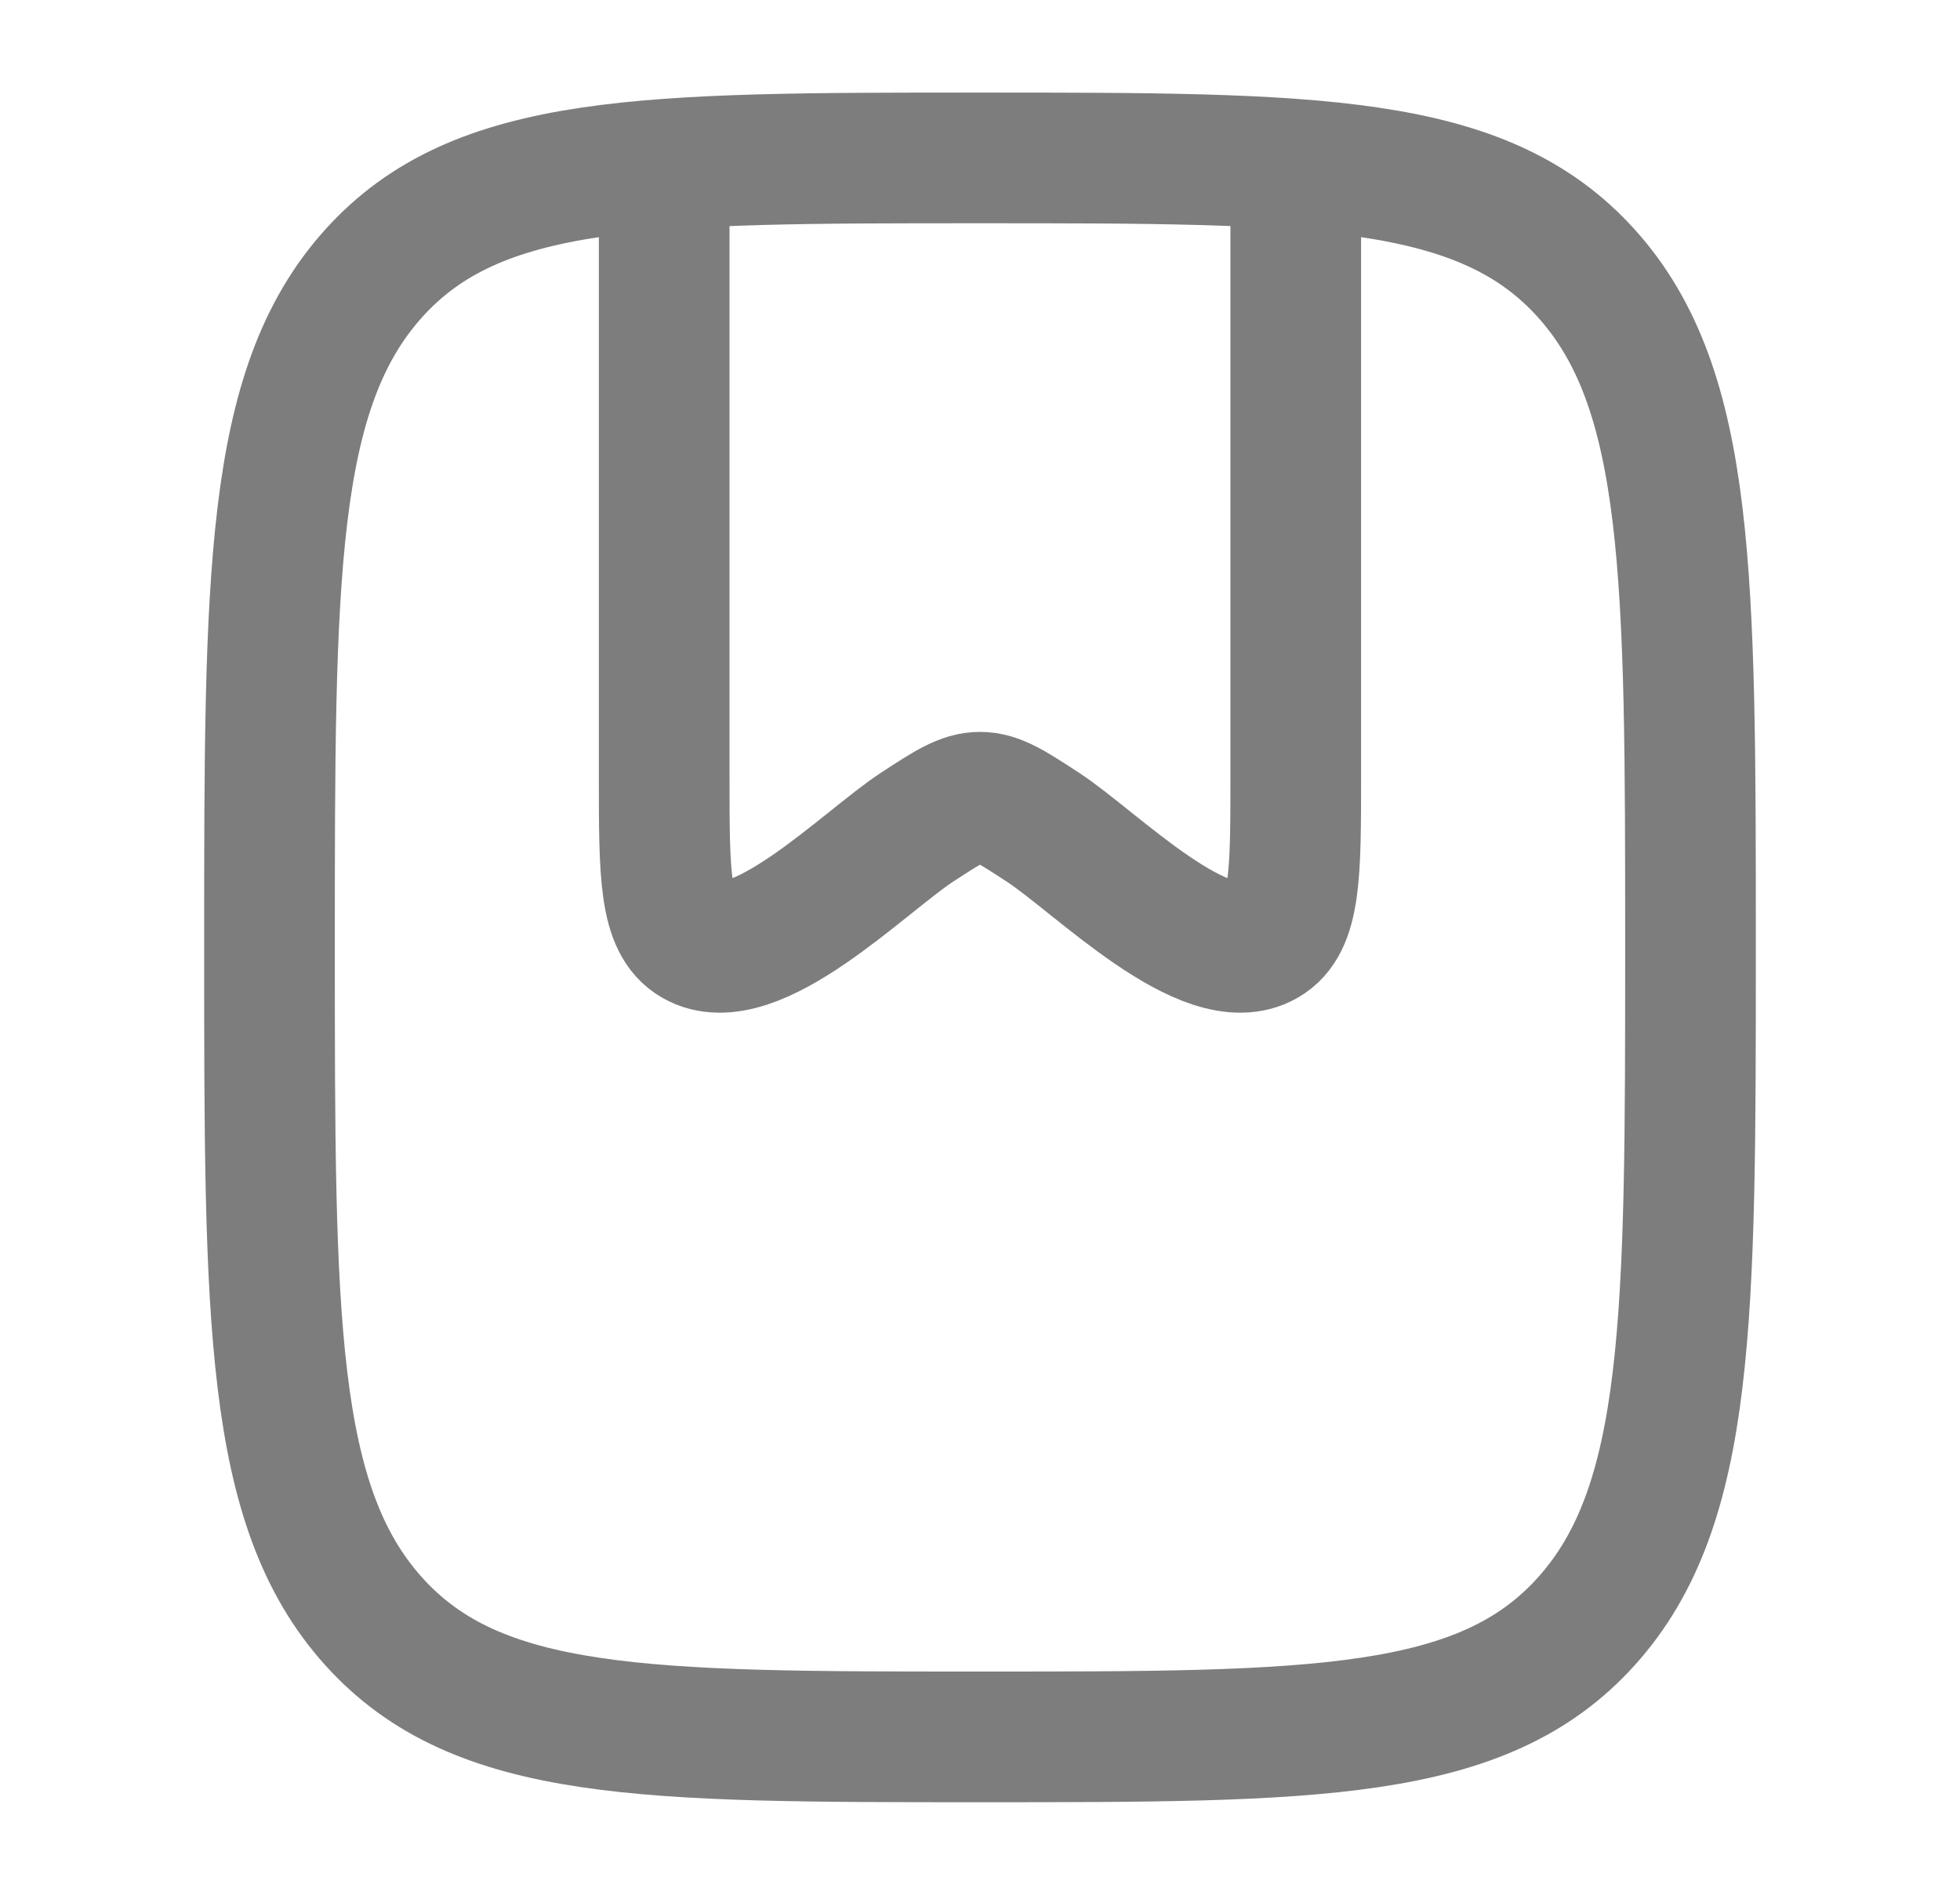
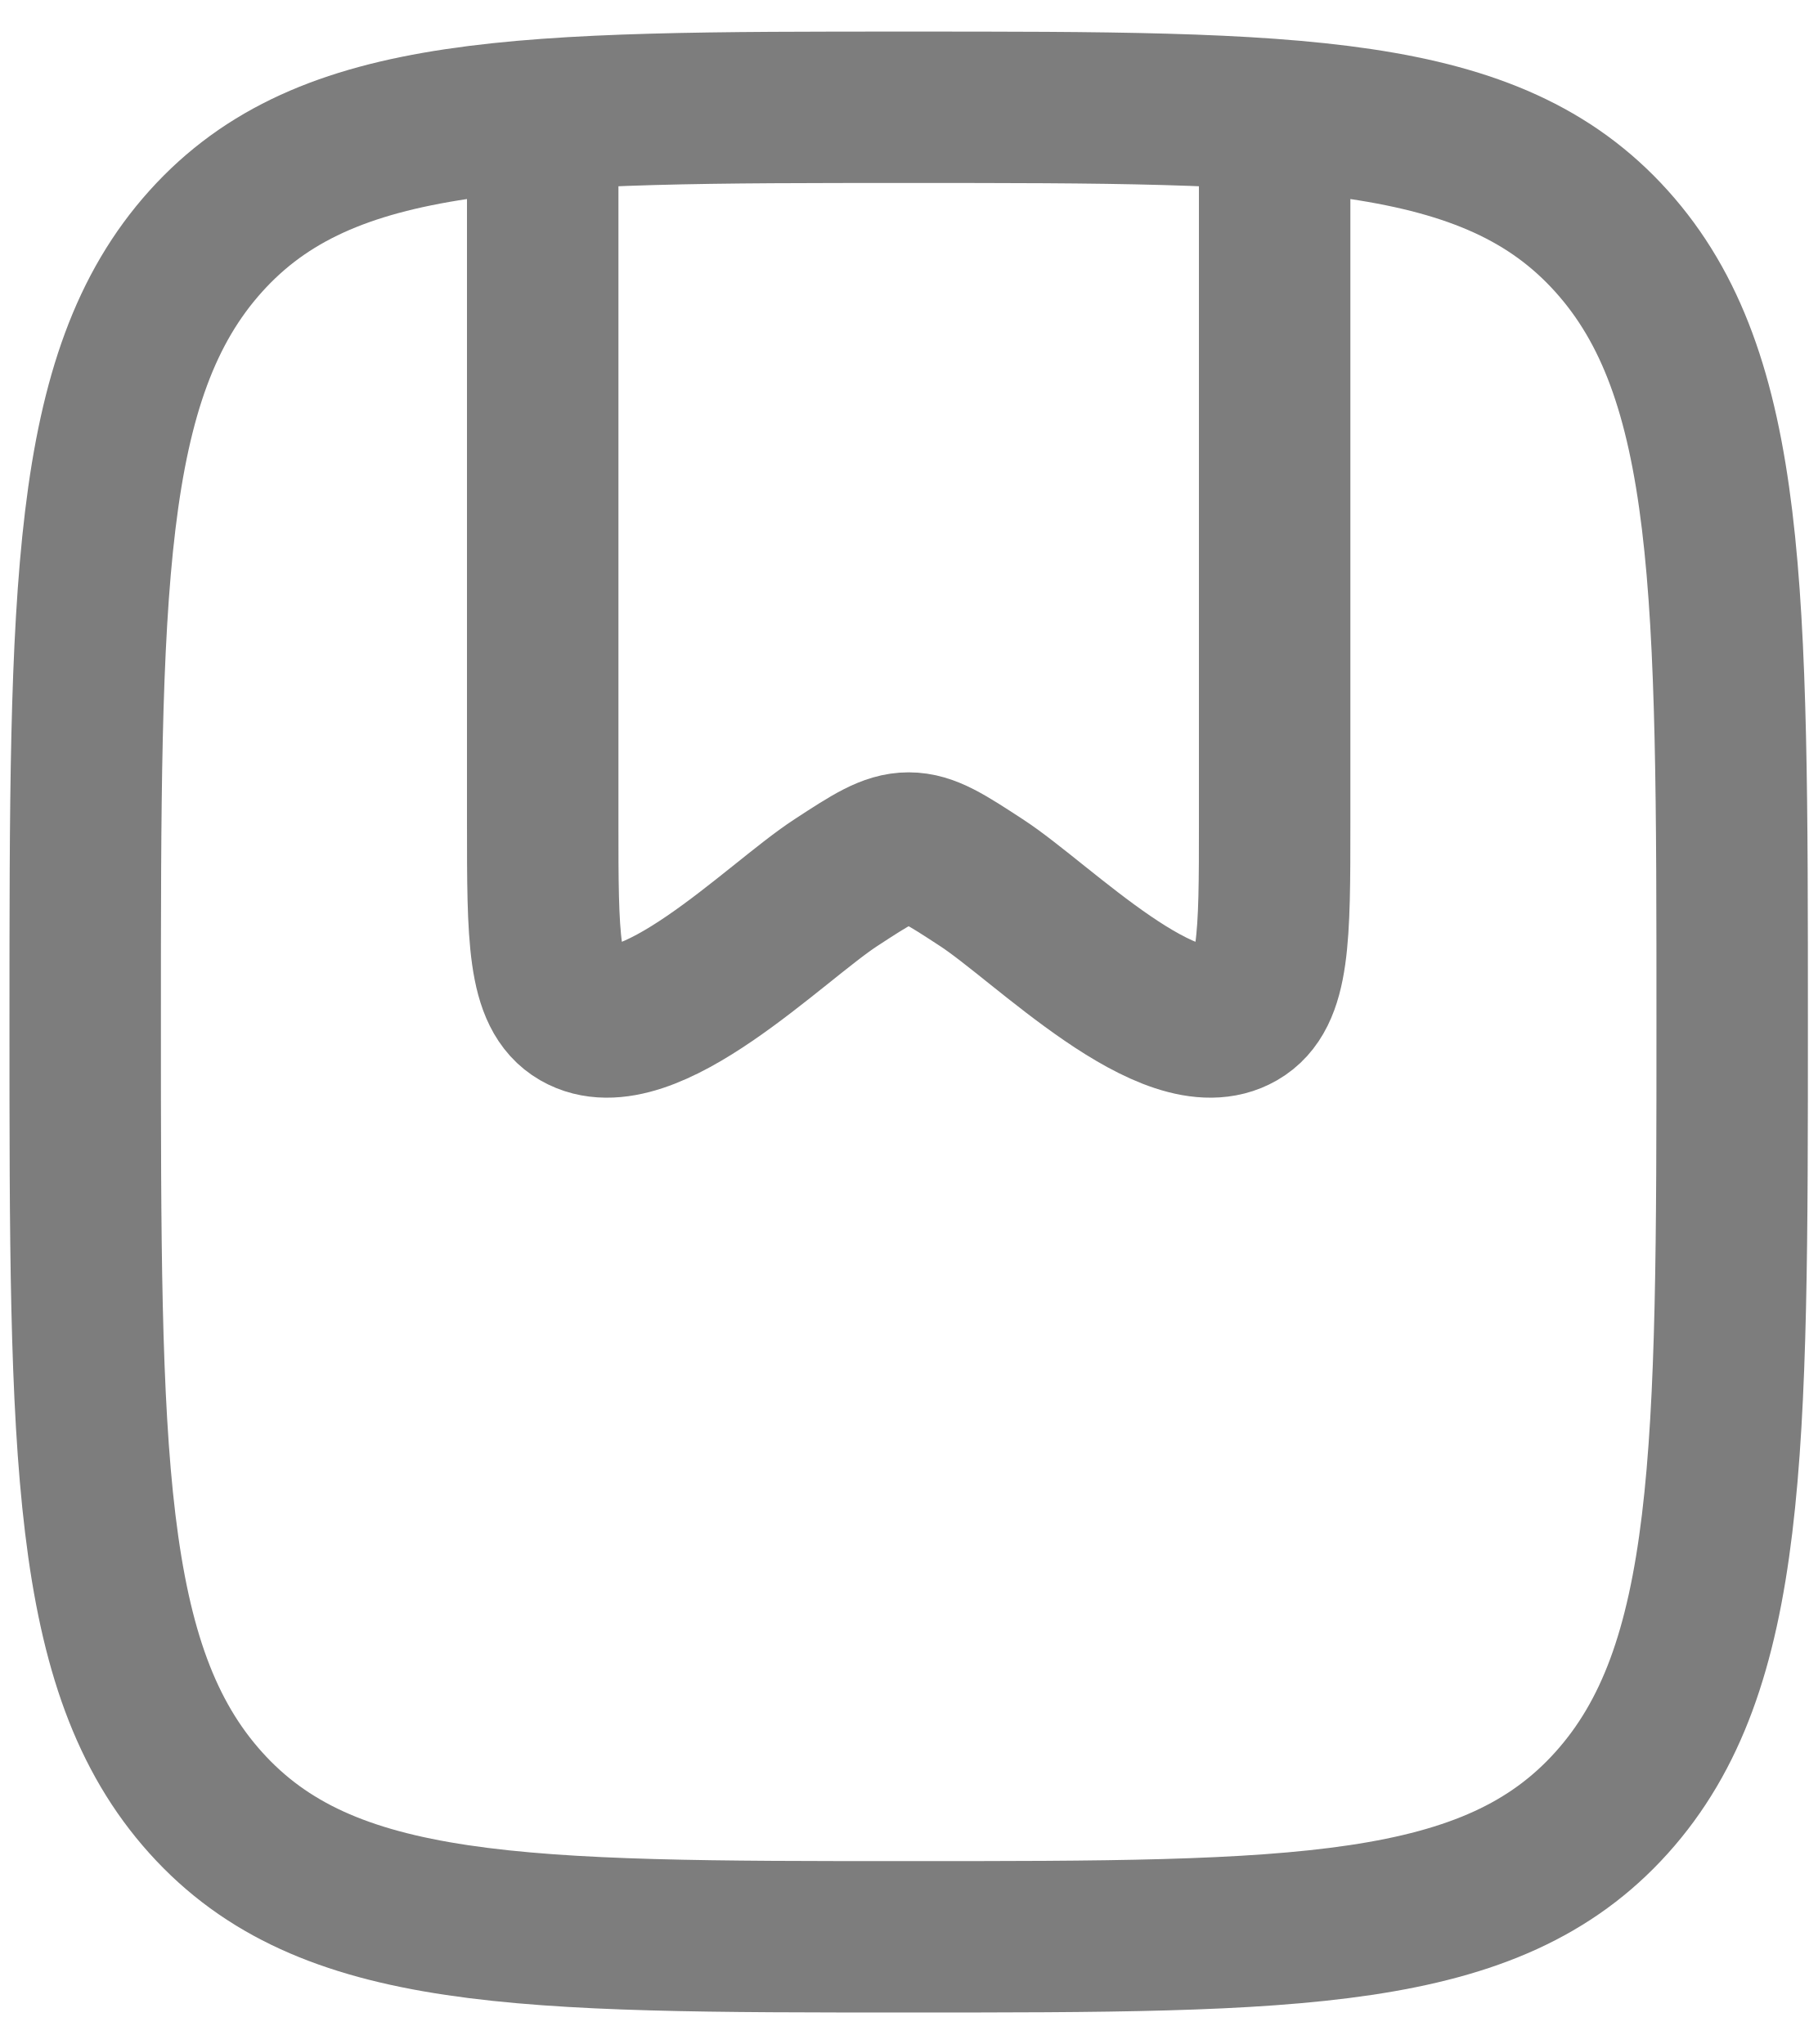
- <svg xmlns="http://www.w3.org/2000/svg" width="30" height="29" viewBox="0 0 30 29" fill="none">
-   <path d="M15 26.584C9.873 26.584 7.31 26.584 5.718 24.814C4.125 23.044 4.125 20.196 4.125 14.5C4.125 8.804 4.125 5.956 5.718 4.186C7.31 2.417 9.873 2.417 15 2.417C20.127 2.417 22.69 2.417 24.282 4.186C25.875 5.956 25.875 8.804 25.875 14.5C25.875 20.196 25.875 23.044 24.282 24.814C22.69 26.584 20.127 26.584 15 26.584Z" stroke="#7D7D7D" stroke-width="2" stroke-linecap="round" stroke-linejoin="round" />
-   <path d="M10.166 3.021V11.873C10.166 13.38 10.166 14.134 10.633 14.403C11.538 14.926 13.234 13.183 14.039 12.659C14.506 12.354 14.74 12.202 15 12.202C15.26 12.202 15.493 12.354 15.96 12.659C16.766 13.183 18.462 14.926 19.366 14.403C19.833 14.134 19.833 13.38 19.833 11.873V3.021" stroke="#7D7D7D" stroke-width="2" stroke-linecap="round" stroke-linejoin="round" />
+ <svg xmlns="http://www.w3.org/2000/svg" width="24" height="27" viewBox="0 0 24 27" fill="none">
+   <path d="M12 25.584C6.873 25.584 4.31 25.584 2.718 23.814C1.125 22.044 1.125 19.196 1.125 13.5C1.125 7.804 1.125 4.956 2.718 3.186C4.31 1.417 6.873 1.417 12 1.417C17.127 1.417 19.69 1.417 21.282 3.186C22.875 4.956 22.875 7.804 22.875 13.5C22.875 19.196 22.875 22.044 21.282 23.814C19.69 25.584 17.127 25.584 12 25.584Z" stroke="#7D7D7D" stroke-width="2" stroke-linecap="round" stroke-linejoin="round" />
+   <path d="M7.167 2.021V10.873C7.167 12.38 7.167 13.134 7.633 13.403C8.538 13.926 10.234 12.183 11.039 11.659C11.506 11.354 11.74 11.202 12 11.202C12.26 11.202 12.493 11.354 12.96 11.659C13.766 12.183 15.462 13.926 16.366 13.403C16.833 13.134 16.833 12.38 16.833 10.873V2.021" stroke="#7D7D7D" stroke-width="2" stroke-linecap="round" stroke-linejoin="round" />
</svg>
